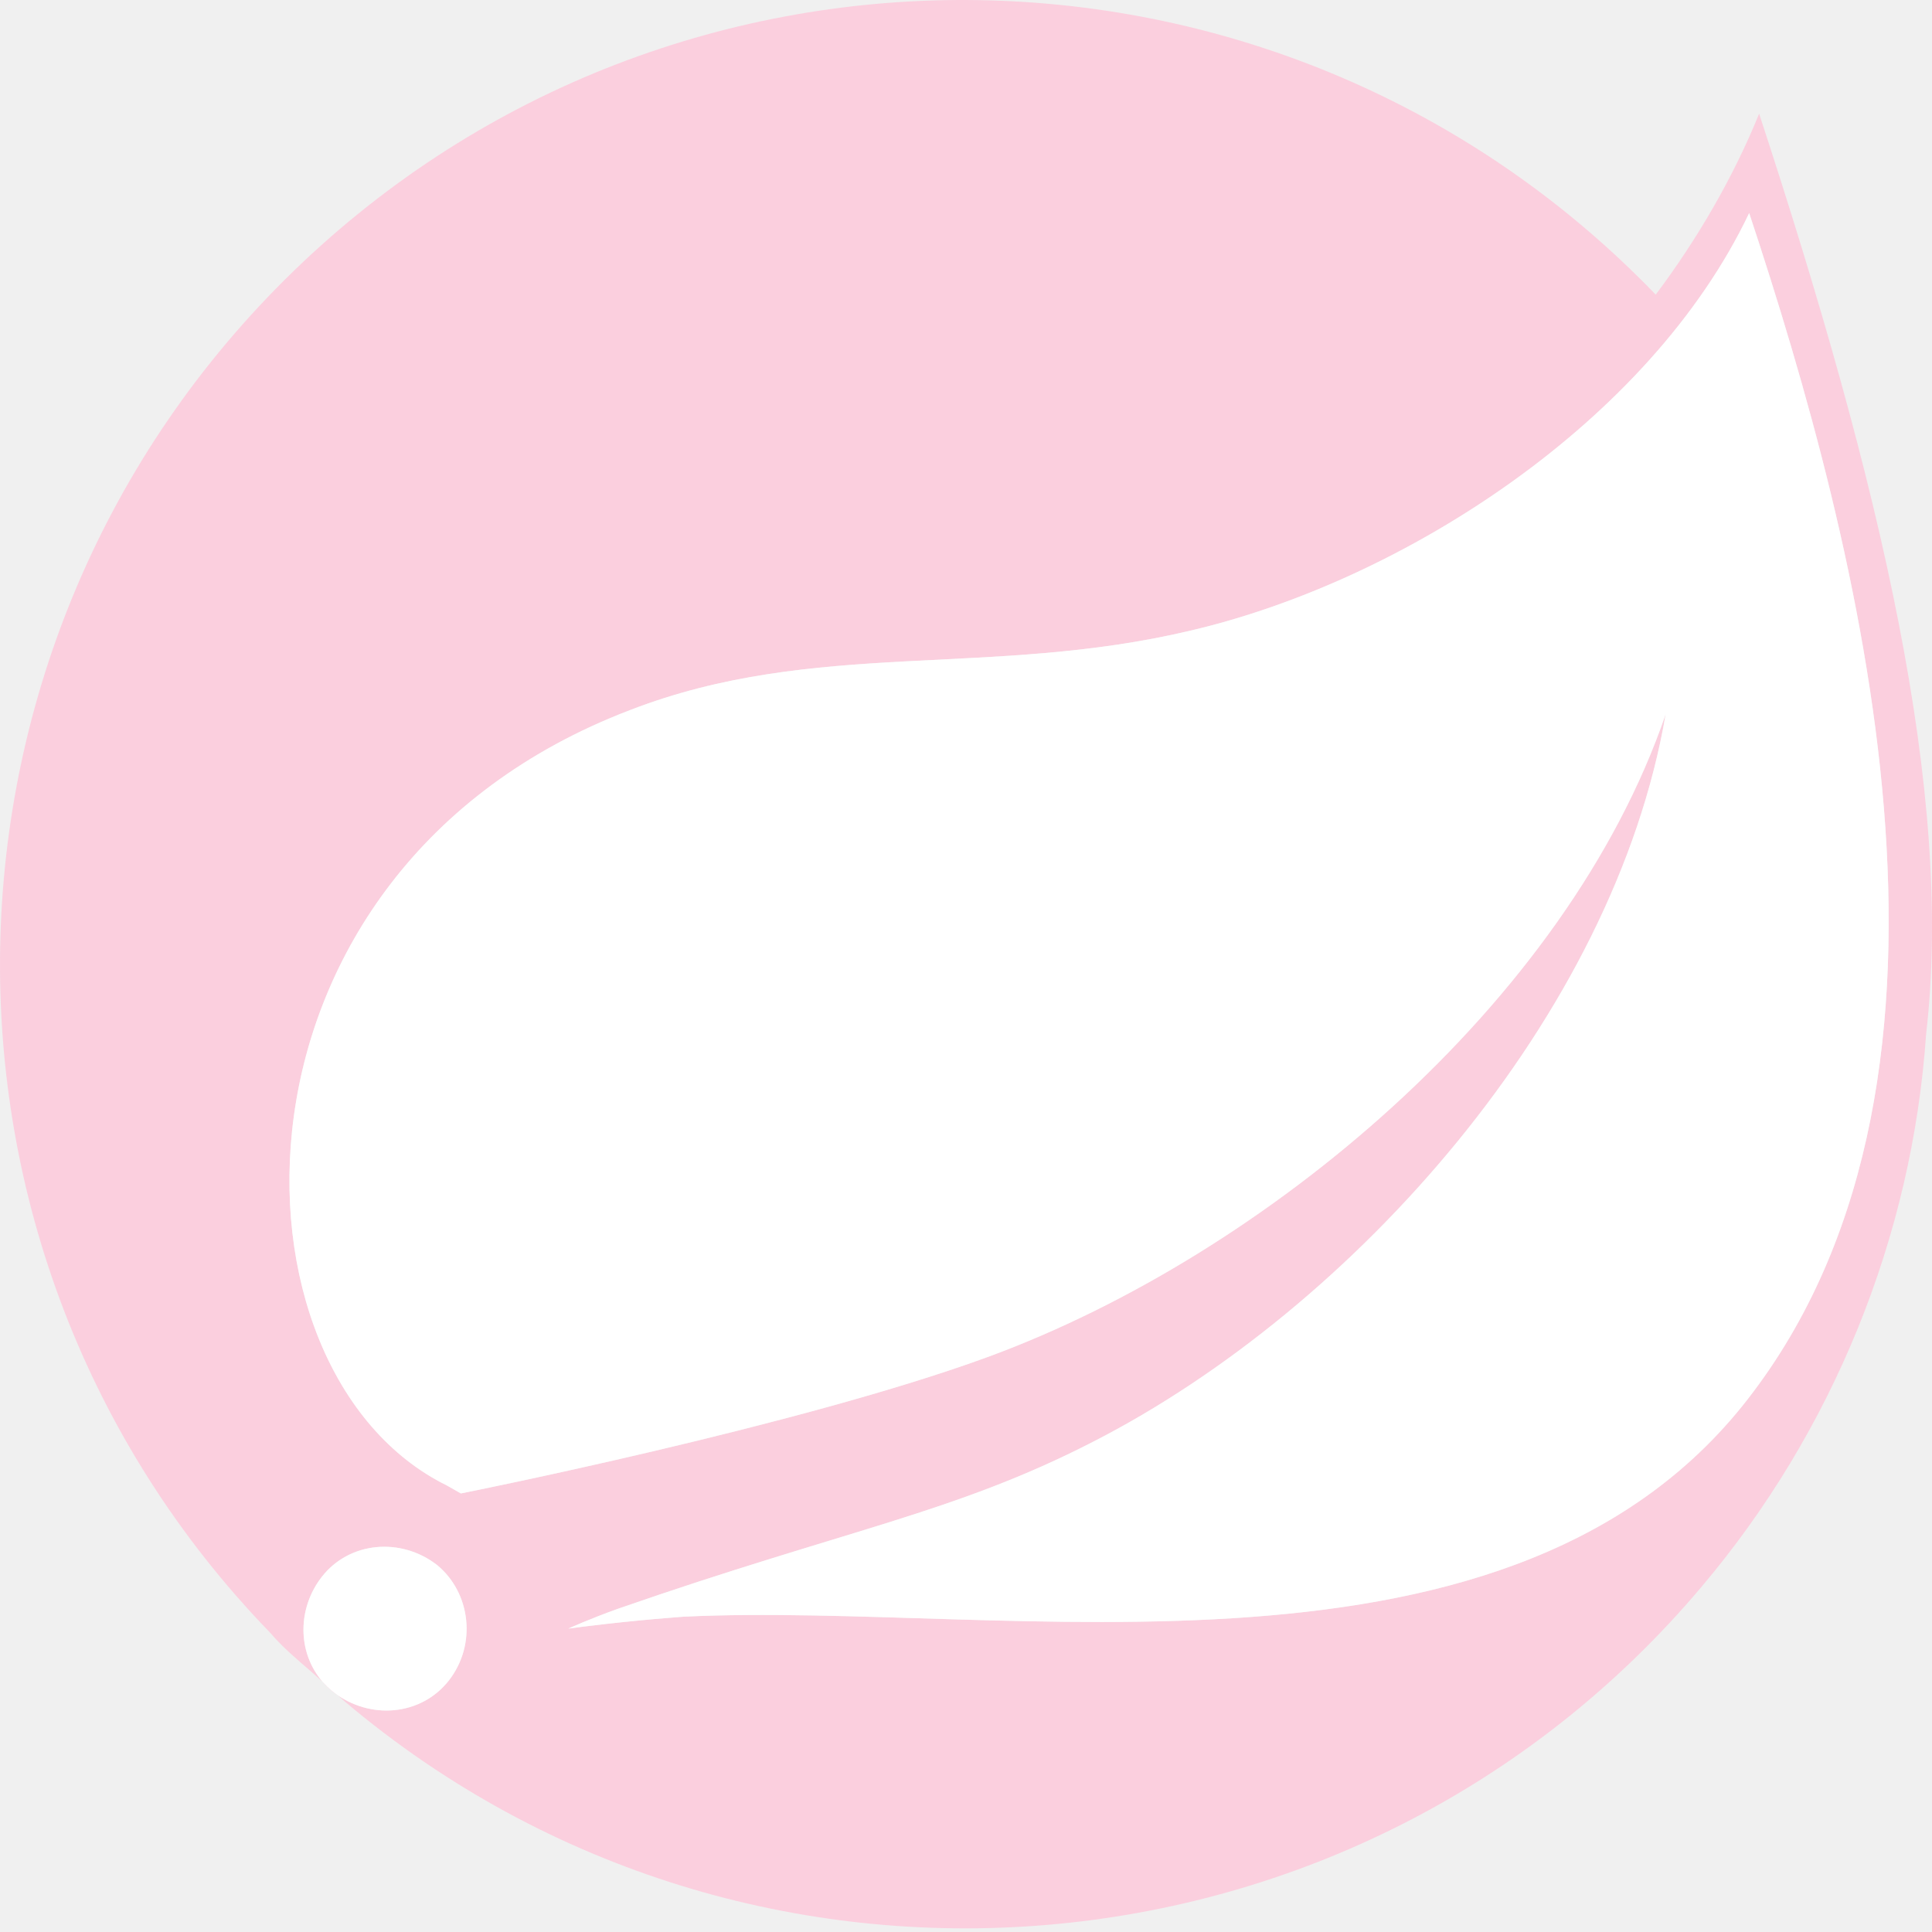
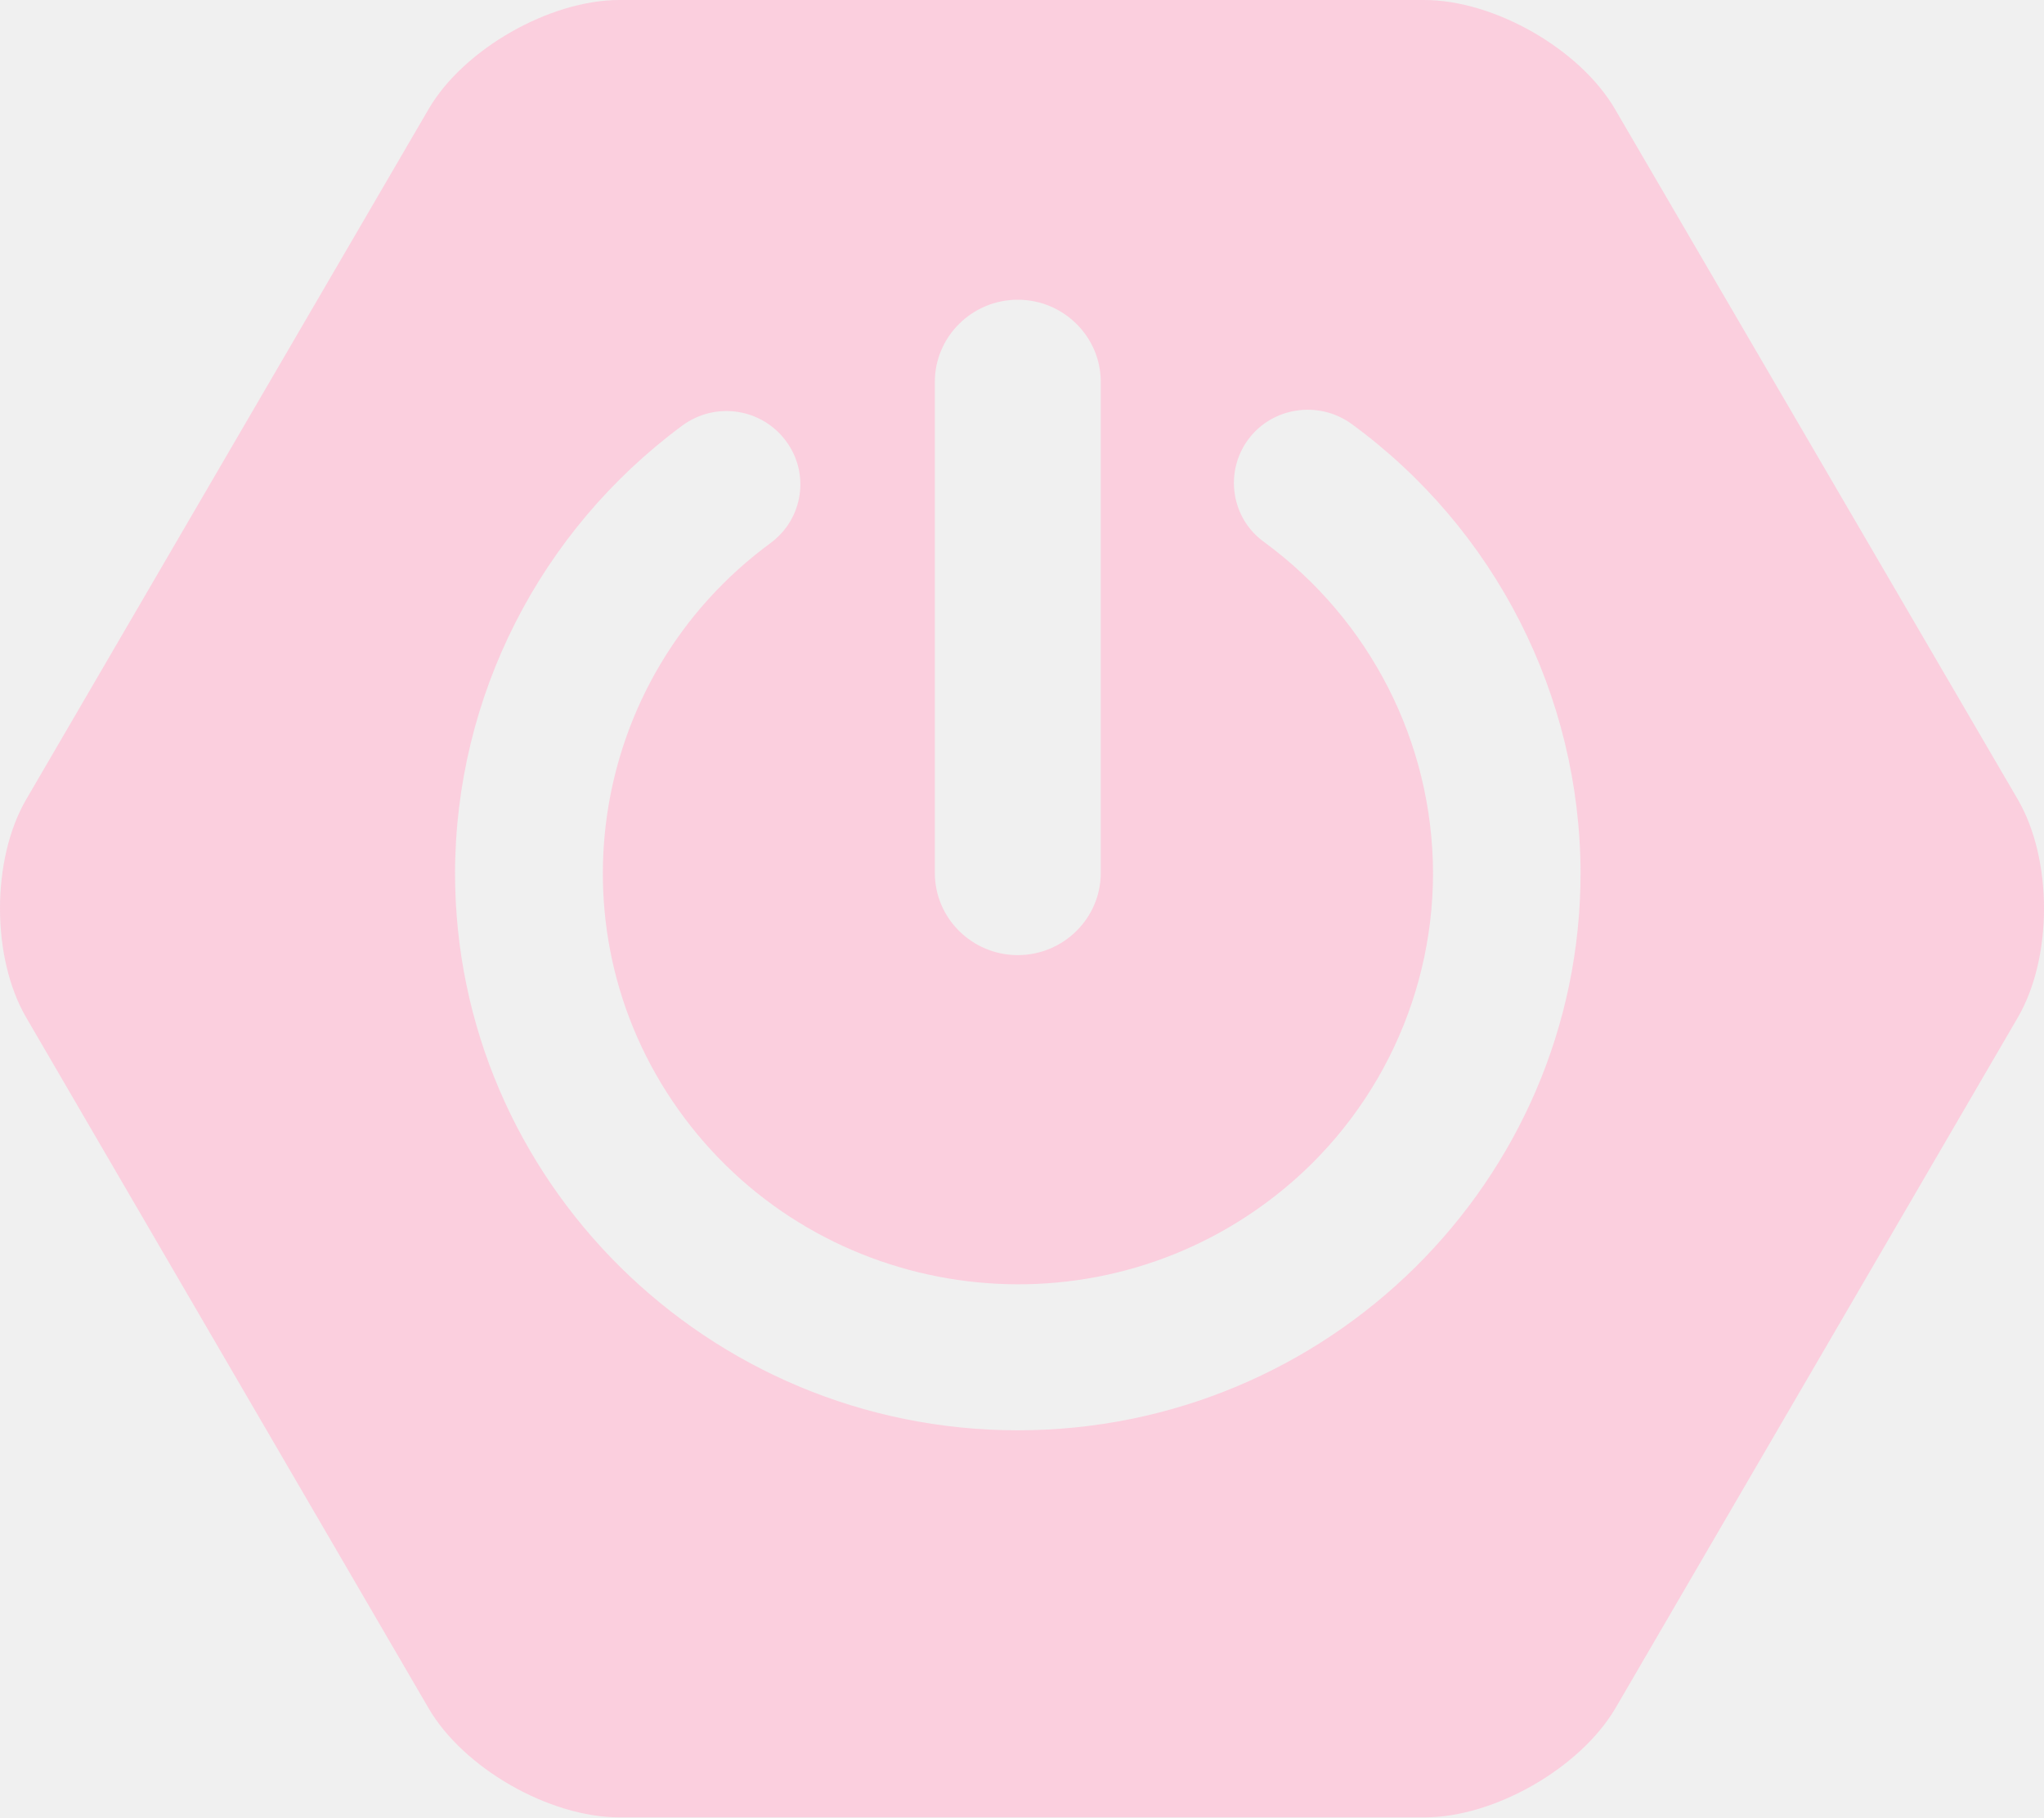
- <svg xmlns="http://www.w3.org/2000/svg" width="40" height="40" viewBox="0 0 40 40" fill="none">
-   <path d="M6.085 5.606C13.988 -2.05 26.624 -1.844 34.28 6.1C35.145 4.947 35.886 3.671 36.421 2.354C38.932 10.01 40.455 16.431 39.878 21.412C39.59 25.61 37.944 29.644 35.227 32.855C28.147 41.252 15.552 42.322 7.155 35.242L6.994 35.099L6.986 35.094C6.96 35.075 6.934 35.056 6.908 35.036C6.831 34.977 6.762 34.912 6.699 34.843L6.677 34.817L6.414 34.584C6.158 34.364 5.902 34.145 5.675 33.896L5.591 33.801C-2.065 25.898 -1.818 13.262 6.085 5.606ZM9.049 32.402C8.308 31.826 7.237 31.908 6.661 32.649C6.154 33.3 6.157 34.207 6.669 34.808L6.677 34.817L6.994 35.099L7.026 35.12C7.745 35.594 8.713 35.496 9.265 34.827L9.295 34.789C9.872 34.048 9.748 32.978 9.049 32.402ZM36.215 4.412C34.157 8.734 29.053 12.027 24.649 13.056C20.491 14.044 16.869 13.221 13.041 14.703C4.315 18.037 4.48 28.409 9.254 30.756L9.542 30.92C9.542 30.92 12.991 30.235 16.402 29.329L16.694 29.251C18.056 28.884 19.396 28.483 20.491 28.08C26.172 25.981 32.428 20.794 34.486 14.785C33.416 21.041 28.024 27.092 22.632 29.85C19.75 31.332 17.528 31.661 12.794 33.308C12.218 33.513 11.765 33.719 11.765 33.719C11.823 33.711 11.881 33.703 11.938 33.696L12.053 33.681L12.168 33.667C13.213 33.537 14.152 33.472 14.152 33.472C20.862 33.143 31.399 35.366 36.297 28.821C41.319 22.153 38.52 11.369 36.215 4.412Z" fill="#FBCFDE" />
-   <path d="M9.049 32.402C9.748 32.978 9.872 34.048 9.296 34.789C8.719 35.53 7.649 35.613 6.908 35.036C6.167 34.46 6.085 33.39 6.661 32.649C7.237 31.908 8.308 31.826 9.049 32.402ZM36.215 4.412C38.52 11.369 41.319 22.153 36.297 28.821C31.399 35.366 20.862 33.143 14.152 33.472C14.152 33.472 13.213 33.537 12.168 33.667L12.053 33.681C11.958 33.693 11.861 33.706 11.765 33.719C11.765 33.719 12.218 33.513 12.794 33.308C17.528 31.661 19.75 31.332 22.632 29.85C28.024 27.092 33.416 21.041 34.486 14.785C32.428 20.794 26.172 25.981 20.491 28.08C16.581 29.521 9.542 30.92 9.542 30.92L9.254 30.756C4.48 28.409 4.315 18.037 13.041 14.703C16.869 13.221 20.491 14.044 24.649 13.056C29.053 12.027 34.157 8.734 36.215 4.412Z" fill="white" />
+ <svg xmlns="http://www.w3.org/2000/svg" width="45" height="40" viewBox="0 0 45 40" fill="none">
+   <path d="M44.424 17.597L35.556 2.403C34.788 1.083 32.9 0 31.355 0H13.636C12.101 0 10.203 1.083 9.435 2.403L0.576 17.597C-0.192 18.917 -0.192 21.075 0.576 22.394L9.435 37.597C10.203 38.917 12.092 40 13.636 40H31.364C32.9 40 34.788 38.917 35.565 37.597L44.424 22.394C45.192 21.075 45.192 18.917 44.424 17.597ZM20.581 8.405C20.581 7.409 21.401 6.597 22.407 6.597C23.413 6.597 24.234 7.409 24.234 8.405V19.214C24.234 20.21 23.413 21.022 22.407 21.022C21.401 21.022 20.581 20.21 20.581 19.214V8.405ZM22.407 31.481C15.577 31.481 10.018 25.976 10.018 19.214C10.027 15.334 11.88 11.691 15.021 9.367C15.745 8.834 16.76 8.982 17.298 9.699C17.836 10.415 17.686 11.42 16.963 11.953C12.912 14.932 12.065 20.603 15.074 24.613C18.083 28.624 23.81 29.463 27.861 26.483C30.182 24.779 31.549 22.079 31.549 19.214C31.541 16.339 30.164 13.639 27.826 11.927C27.102 11.402 26.952 10.389 27.481 9.672C28.011 8.956 29.035 8.807 29.758 9.332C32.926 11.647 34.788 15.317 34.797 19.214C34.797 25.985 29.237 31.481 22.407 31.481Z" fill="#FBCFDE" />
</svg>
